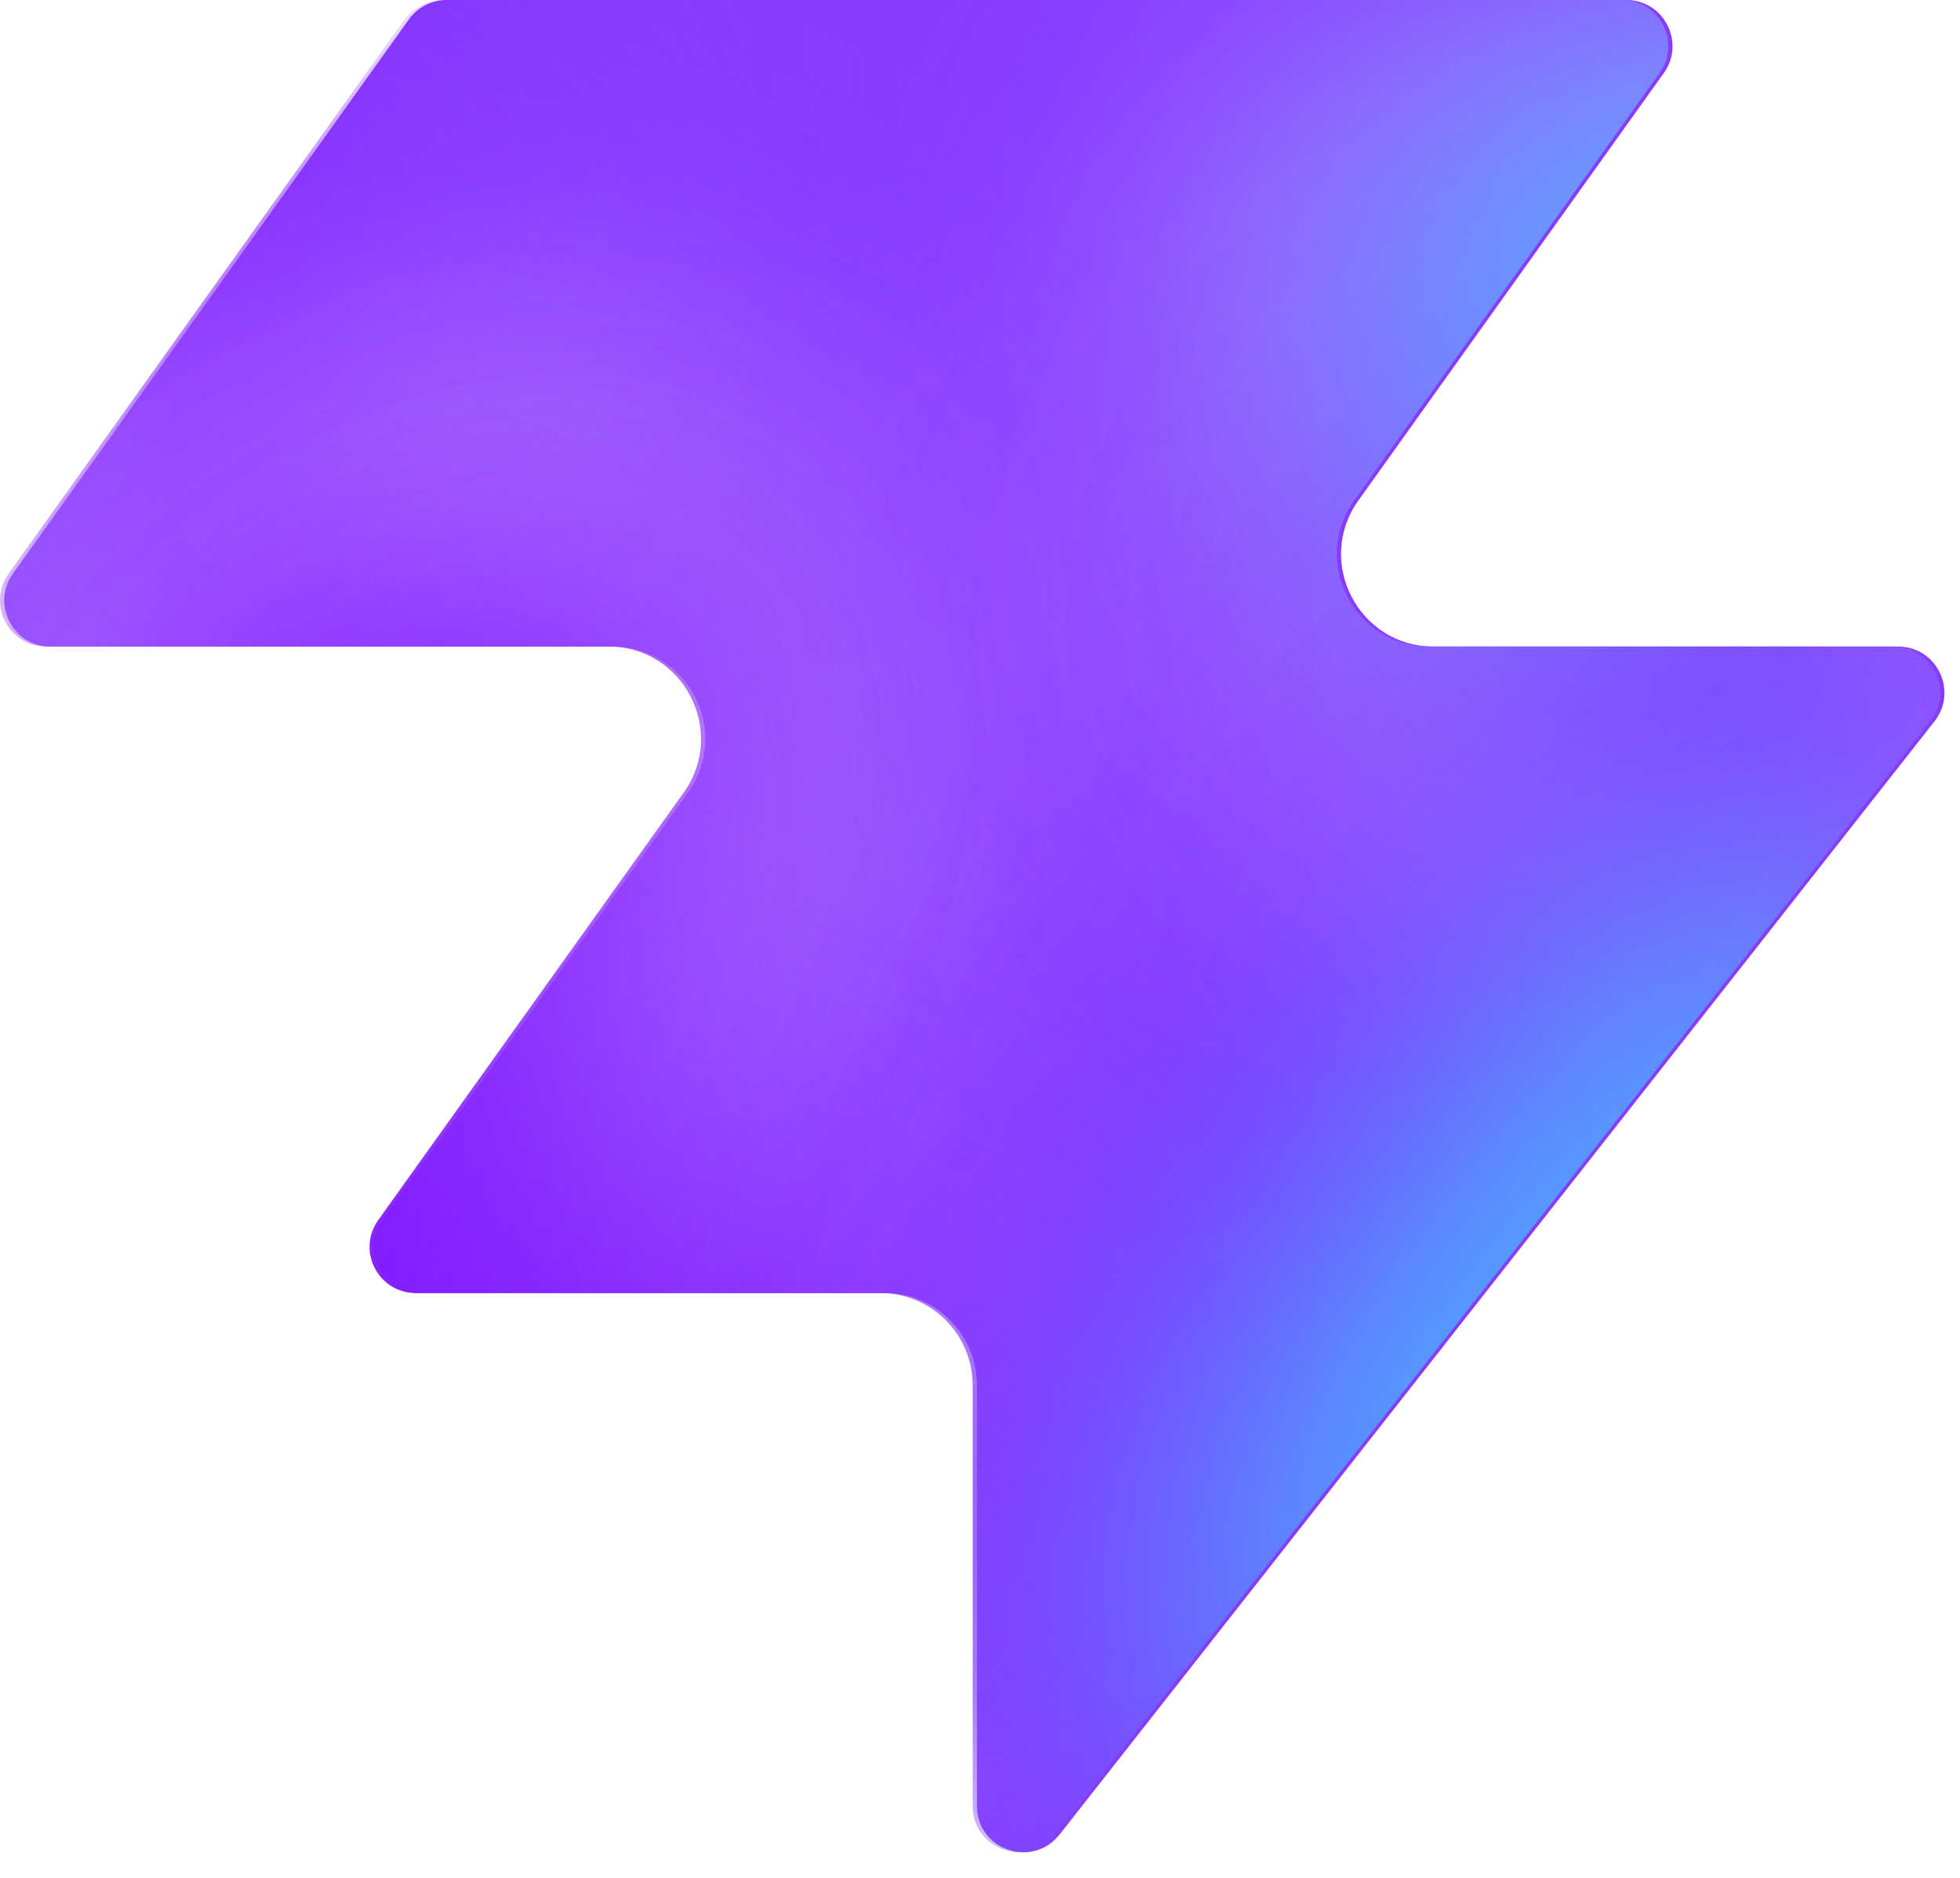
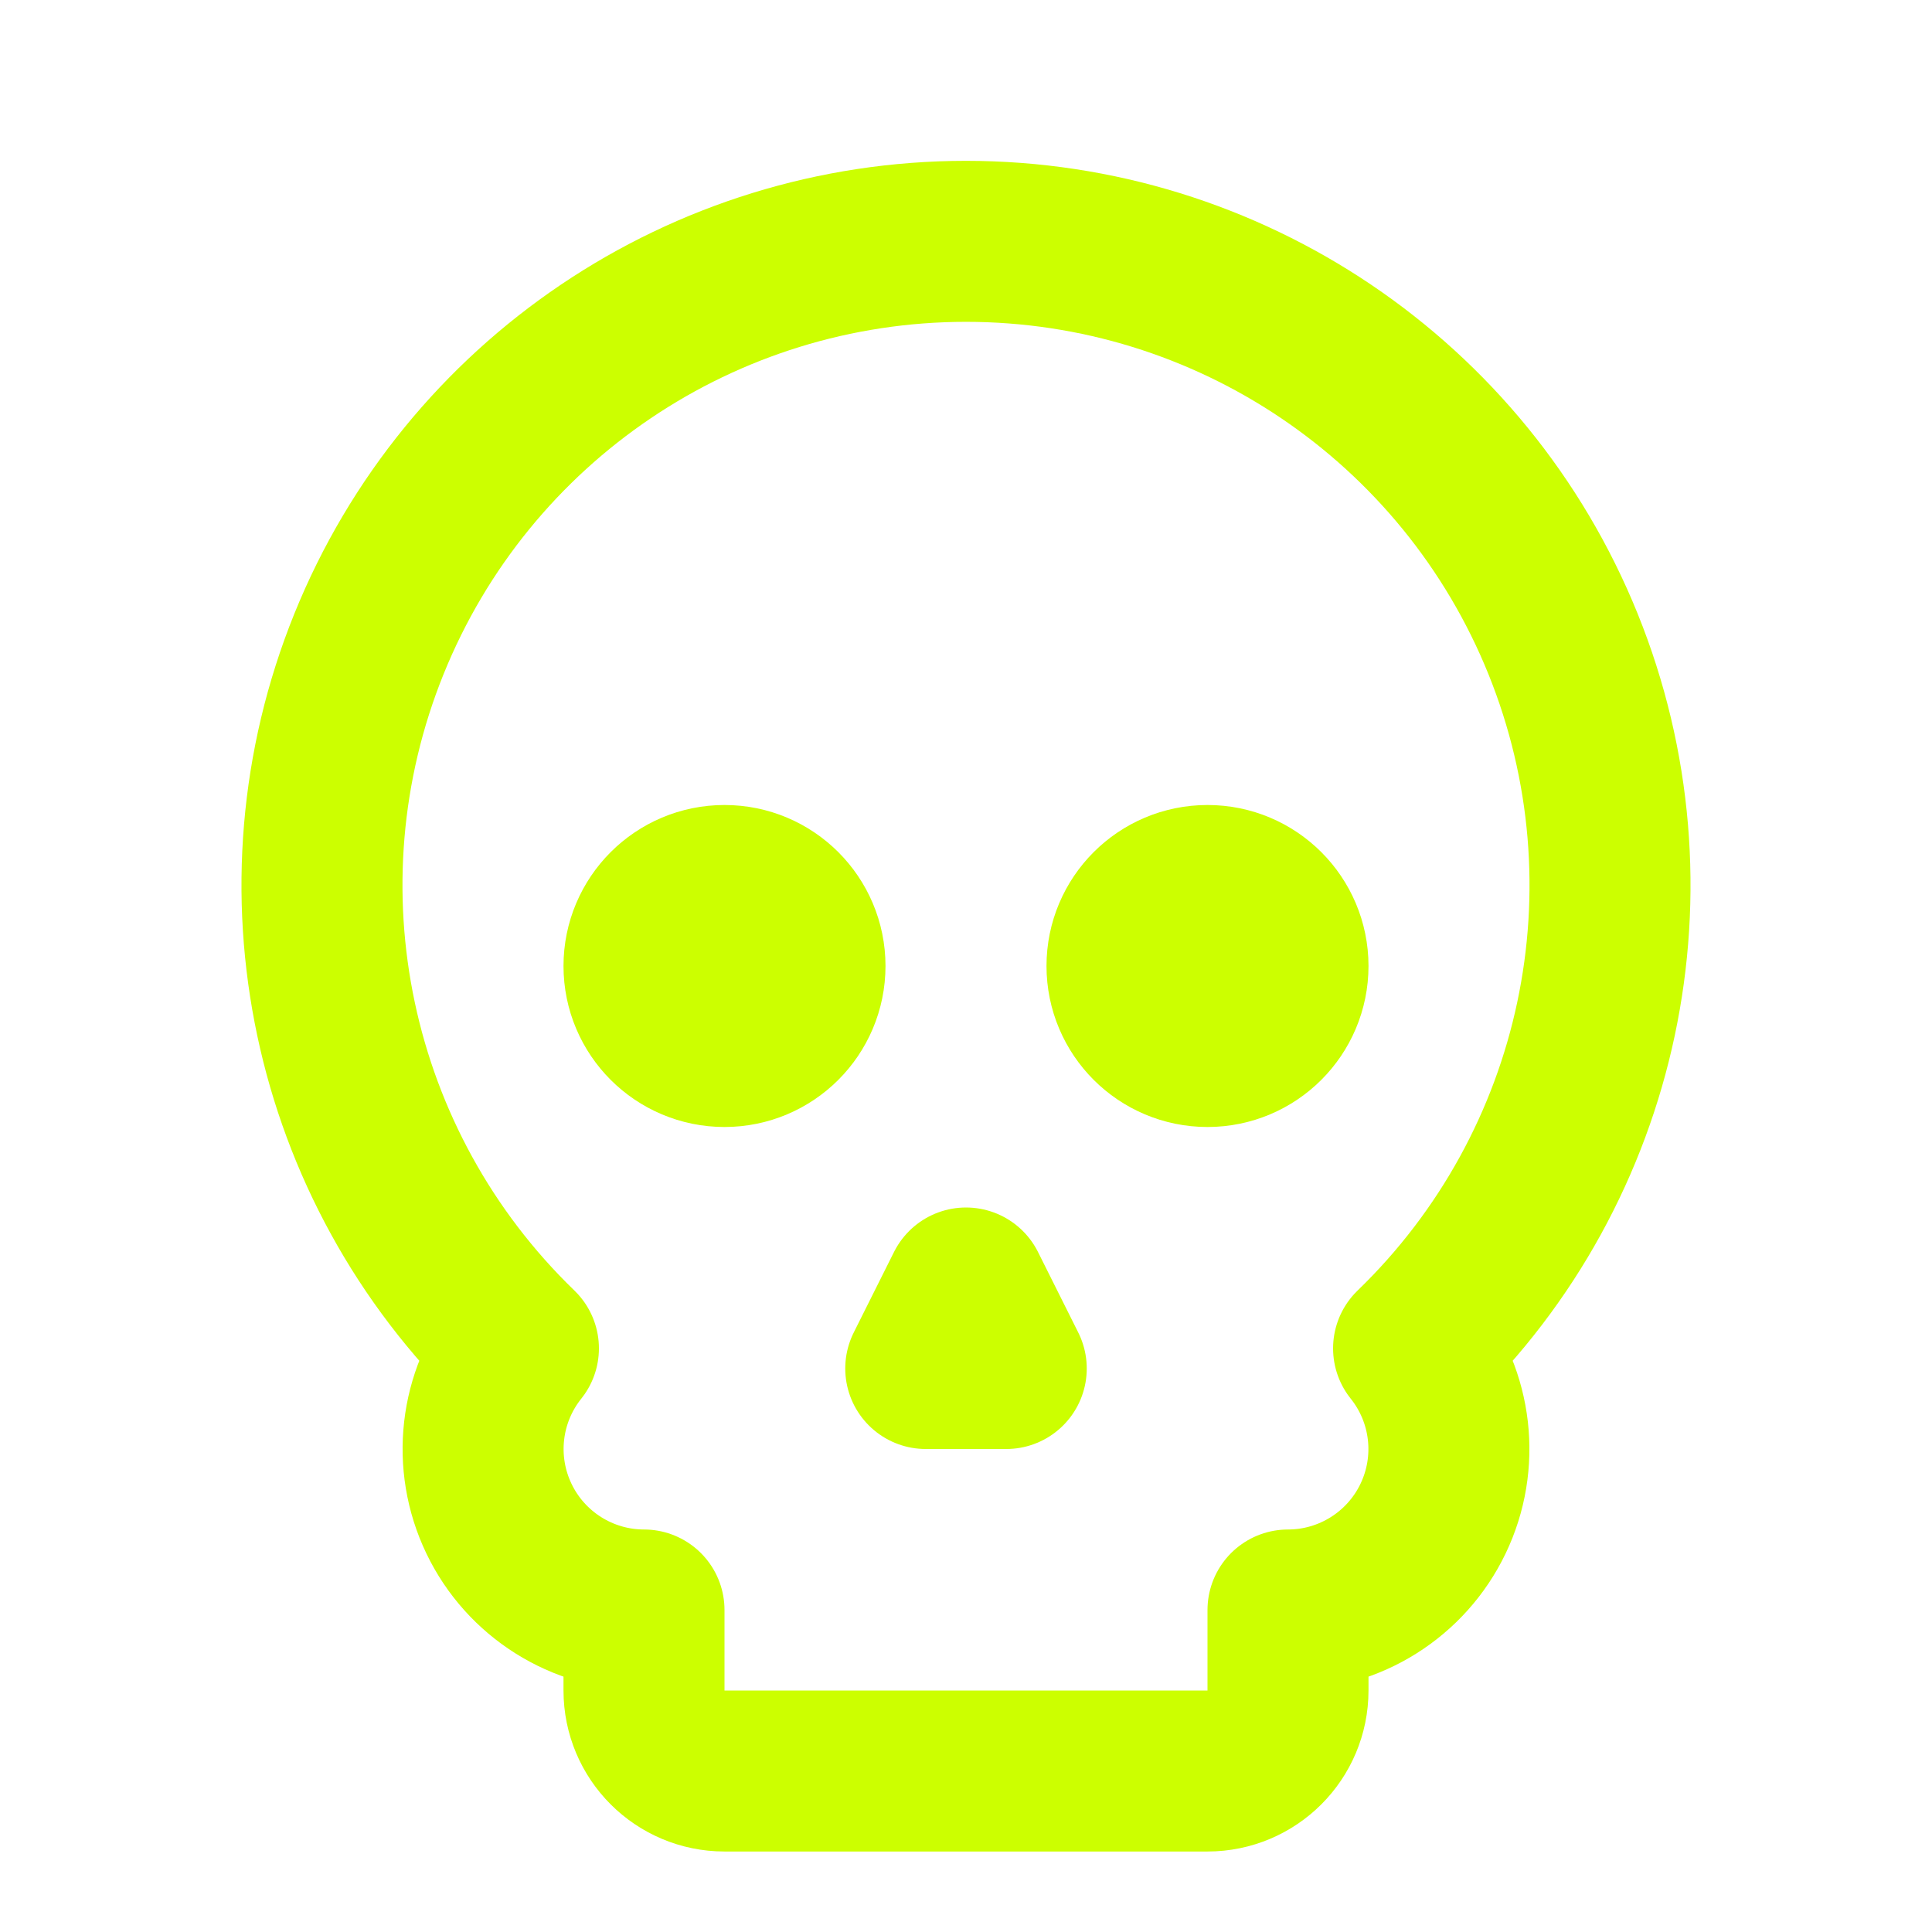
- <svg xmlns="http://www.w3.org/2000/svg" width="48" height="46" fill="none" viewBox="0 0 48 46">
-   <path fill="#863bff" d="M25.946 44.938c-.664.845-2.021.375-2.021-.698V33.937a2.26 2.26 0 0 0-2.262-2.262H10.287c-.92 0-1.456-1.04-.92-1.788l7.48-10.471c1.07-1.497 0-3.578-1.842-3.578H1.237c-.92 0-1.456-1.04-.92-1.788L10.013.474c.214-.297.556-.474.92-.474h28.894c.92 0 1.456 1.04.92 1.788l-7.48 10.471c-1.07 1.498 0 3.579 1.842 3.579h11.377c.943 0 1.473 1.088.89 1.83L25.947 44.94z" style="fill:#863bff;fill:color(display-p3 .525 .23 1);fill-opacity:1" />
-   <mask id="a" width="48" height="46" x="0" y="0" maskUnits="userSpaceOnUse" style="mask-type:alpha">
-     <path fill="#000" d="M25.842 44.938c-.664.844-2.021.375-2.021-.698V33.937a2.26 2.26 0 0 0-2.262-2.262H10.183c-.92 0-1.456-1.04-.92-1.788l7.48-10.471c1.07-1.498 0-3.579-1.842-3.579H1.133c-.92 0-1.456-1.04-.92-1.787L9.91.473c.214-.297.556-.474.92-.474h28.894c.92 0 1.456 1.04.92 1.788l-7.48 10.471c-1.07 1.498 0 3.578 1.842 3.578h11.377c.943 0 1.473 1.088.89 1.832L25.843 44.94z" style="fill:#000;fill-opacity:1" />
-   </mask>
-   <g mask="url(#a)">
-     <g filter="url(#b)">
-       <ellipse cx="5.508" cy="14.704" fill="#ede6ff" rx="5.508" ry="14.704" style="fill:#ede6ff;fill:color(display-p3 .927 .903 1);fill-opacity:1" transform="matrix(.00324 1 1 -.00324 -4.47 31.516)" />
-     </g>
-     <g filter="url(#c)">
-       <ellipse cx="10.399" cy="29.851" fill="#ede6ff" rx="10.399" ry="29.851" style="fill:#ede6ff;fill:color(display-p3 .927 .903 1);fill-opacity:1" transform="matrix(.00324 1 1 -.00324 -39.328 7.883)" />
-     </g>
-     <g filter="url(#d)">
-       <ellipse cx="5.508" cy="30.487" fill="#7e14ff" rx="5.508" ry="30.487" style="fill:#7e14ff;fill:color(display-p3 .492 .077 1);fill-opacity:1" transform="rotate(89.814 -25.913 -14.639)scale(1 -1)" />
-     </g>
-     <g filter="url(#e)">
-       <ellipse cx="5.508" cy="30.599" fill="#7e14ff" rx="5.508" ry="30.599" style="fill:#7e14ff;fill:color(display-p3 .492 .077 1);fill-opacity:1" transform="rotate(89.814 -32.644 -3.334)scale(1 -1)" />
-     </g>
-     <g filter="url(#f)">
-       <ellipse cx="5.508" cy="30.599" fill="#7e14ff" rx="5.508" ry="30.599" style="fill:#7e14ff;fill:color(display-p3 .492 .077 1);fill-opacity:1" transform="matrix(.00324 1 1 -.00324 -34.34 30.47)" />
-     </g>
-     <g filter="url(#g)">
-       <ellipse cx="14.072" cy="22.078" fill="#ede6ff" rx="14.072" ry="22.078" style="fill:#ede6ff;fill:color(display-p3 .927 .903 1);fill-opacity:1" transform="rotate(93.35 24.506 48.493)scale(-1 1)" />
-     </g>
-     <g filter="url(#h)">
-       <ellipse cx="3.47" cy="21.501" fill="#7e14ff" rx="3.47" ry="21.501" style="fill:#7e14ff;fill:color(display-p3 .492 .077 1);fill-opacity:1" transform="rotate(89.009 28.708 47.59)scale(-1 1)" />
-     </g>
-     <g filter="url(#i)">
-       <ellipse cx="3.47" cy="21.501" fill="#7e14ff" rx="3.47" ry="21.501" style="fill:#7e14ff;fill:color(display-p3 .492 .077 1);fill-opacity:1" transform="rotate(89.009 28.708 47.59)scale(-1 1)" />
-     </g>
-     <g filter="url(#j)">
-       <ellipse cx=".387" cy="8.972" fill="#7e14ff" rx="4.407" ry="29.108" style="fill:#7e14ff;fill:color(display-p3 .492 .077 1);fill-opacity:1" transform="rotate(39.51 .387 8.972)" />
-     </g>
-     <g filter="url(#k)">
-       <ellipse cx="47.523" cy="-6.092" fill="#7e14ff" rx="4.407" ry="29.108" style="fill:#7e14ff;fill:color(display-p3 .492 .077 1);fill-opacity:1" transform="rotate(37.892 47.523 -6.092)" />
-     </g>
-     <g filter="url(#l)">
-       <ellipse cx="41.412" cy="6.333" fill="#47bfff" rx="5.971" ry="9.665" style="fill:#47bfff;fill:color(display-p3 .28 .748 1);fill-opacity:1" transform="rotate(37.892 41.412 6.333)" />
-     </g>
-     <g filter="url(#m)">
-       <ellipse cx="-1.879" cy="38.332" fill="#7e14ff" rx="4.407" ry="29.108" style="fill:#7e14ff;fill:color(display-p3 .492 .077 1);fill-opacity:1" transform="rotate(37.892 -1.88 38.332)" />
-     </g>
-     <g filter="url(#n)">
-       <ellipse cx="-1.879" cy="38.332" fill="#7e14ff" rx="4.407" ry="29.108" style="fill:#7e14ff;fill:color(display-p3 .492 .077 1);fill-opacity:1" transform="rotate(37.892 -1.88 38.332)" />
-     </g>
-     <g filter="url(#o)">
-       <ellipse cx="35.651" cy="29.907" fill="#7e14ff" rx="4.407" ry="29.108" style="fill:#7e14ff;fill:color(display-p3 .492 .077 1);fill-opacity:1" transform="rotate(37.892 35.651 29.907)" />
-     </g>
-     <g filter="url(#p)">
-       <ellipse cx="38.418" cy="32.4" fill="#47bfff" rx="5.971" ry="15.297" style="fill:#47bfff;fill:color(display-p3 .28 .748 1);fill-opacity:1" transform="rotate(37.892 38.418 32.4)" />
-     </g>
-   </g>
-   <defs>
-     <filter id="b" width="60.045" height="41.654" x="-19.77" y="16.149" color-interpolation-filters="sRGB" filterUnits="userSpaceOnUse">
-       <feFlood flood-opacity="0" result="BackgroundImageFix" />
-       <feBlend in="SourceGraphic" in2="BackgroundImageFix" result="shape" />
-       <feGaussianBlur result="effect1_foregroundBlur_2002_17158" stdDeviation="7.659" />
-     </filter>
-     <filter id="c" width="90.34" height="51.437" x="-54.613" y="-7.533" color-interpolation-filters="sRGB" filterUnits="userSpaceOnUse">
-       <feFlood flood-opacity="0" result="BackgroundImageFix" />
-       <feBlend in="SourceGraphic" in2="BackgroundImageFix" result="shape" />
-       <feGaussianBlur result="effect1_foregroundBlur_2002_17158" stdDeviation="7.659" />
-     </filter>
-     <filter id="d" width="79.355" height="29.4" x="-49.64" y="2.03" color-interpolation-filters="sRGB" filterUnits="userSpaceOnUse">
-       <feFlood flood-opacity="0" result="BackgroundImageFix" />
-       <feBlend in="SourceGraphic" in2="BackgroundImageFix" result="shape" />
-       <feGaussianBlur result="effect1_foregroundBlur_2002_17158" stdDeviation="4.596" />
-     </filter>
-     <filter id="e" width="79.579" height="29.4" x="-45.045" y="20.029" color-interpolation-filters="sRGB" filterUnits="userSpaceOnUse">
-       <feFlood flood-opacity="0" result="BackgroundImageFix" />
-       <feBlend in="SourceGraphic" in2="BackgroundImageFix" result="shape" />
-       <feGaussianBlur result="effect1_foregroundBlur_2002_17158" stdDeviation="4.596" />
-     </filter>
-     <filter id="f" width="79.579" height="29.4" x="-43.513" y="21.178" color-interpolation-filters="sRGB" filterUnits="userSpaceOnUse">
-       <feFlood flood-opacity="0" result="BackgroundImageFix" />
-       <feBlend in="SourceGraphic" in2="BackgroundImageFix" result="shape" />
-       <feGaussianBlur result="effect1_foregroundBlur_2002_17158" stdDeviation="4.596" />
-     </filter>
-     <filter id="g" width="74.749" height="58.852" x="15.756" y="-17.901" color-interpolation-filters="sRGB" filterUnits="userSpaceOnUse">
-       <feFlood flood-opacity="0" result="BackgroundImageFix" />
-       <feBlend in="SourceGraphic" in2="BackgroundImageFix" result="shape" />
-       <feGaussianBlur result="effect1_foregroundBlur_2002_17158" stdDeviation="7.659" />
-     </filter>
-     <filter id="h" width="61.377" height="25.362" x="23.548" y="2.284" color-interpolation-filters="sRGB" filterUnits="userSpaceOnUse">
-       <feFlood flood-opacity="0" result="BackgroundImageFix" />
-       <feBlend in="SourceGraphic" in2="BackgroundImageFix" result="shape" />
-       <feGaussianBlur result="effect1_foregroundBlur_2002_17158" stdDeviation="4.596" />
-     </filter>
-     <filter id="i" width="61.377" height="25.362" x="23.548" y="2.284" color-interpolation-filters="sRGB" filterUnits="userSpaceOnUse">
-       <feFlood flood-opacity="0" result="BackgroundImageFix" />
-       <feBlend in="SourceGraphic" in2="BackgroundImageFix" result="shape" />
-       <feGaussianBlur result="effect1_foregroundBlur_2002_17158" stdDeviation="4.596" />
-     </filter>
-     <filter id="j" width="56.045" height="63.649" x="-27.636" y="-22.853" color-interpolation-filters="sRGB" filterUnits="userSpaceOnUse">
-       <feFlood flood-opacity="0" result="BackgroundImageFix" />
-       <feBlend in="SourceGraphic" in2="BackgroundImageFix" result="shape" />
-       <feGaussianBlur result="effect1_foregroundBlur_2002_17158" stdDeviation="4.596" />
-     </filter>
-     <filter id="k" width="54.814" height="64.646" x="20.116" y="-38.415" color-interpolation-filters="sRGB" filterUnits="userSpaceOnUse">
-       <feFlood flood-opacity="0" result="BackgroundImageFix" />
-       <feBlend in="SourceGraphic" in2="BackgroundImageFix" result="shape" />
-       <feGaussianBlur result="effect1_foregroundBlur_2002_17158" stdDeviation="4.596" />
-     </filter>
-     <filter id="l" width="33.541" height="35.313" x="24.641" y="-11.323" color-interpolation-filters="sRGB" filterUnits="userSpaceOnUse">
-       <feFlood flood-opacity="0" result="BackgroundImageFix" />
-       <feBlend in="SourceGraphic" in2="BackgroundImageFix" result="shape" />
-       <feGaussianBlur result="effect1_foregroundBlur_2002_17158" stdDeviation="4.596" />
-     </filter>
-     <filter id="m" width="54.814" height="64.646" x="-29.286" y="6.009" color-interpolation-filters="sRGB" filterUnits="userSpaceOnUse">
-       <feFlood flood-opacity="0" result="BackgroundImageFix" />
-       <feBlend in="SourceGraphic" in2="BackgroundImageFix" result="shape" />
-       <feGaussianBlur result="effect1_foregroundBlur_2002_17158" stdDeviation="4.596" />
-     </filter>
-     <filter id="n" width="54.814" height="64.646" x="-29.286" y="6.009" color-interpolation-filters="sRGB" filterUnits="userSpaceOnUse">
-       <feFlood flood-opacity="0" result="BackgroundImageFix" />
-       <feBlend in="SourceGraphic" in2="BackgroundImageFix" result="shape" />
-       <feGaussianBlur result="effect1_foregroundBlur_2002_17158" stdDeviation="4.596" />
-     </filter>
-     <filter id="o" width="54.814" height="64.646" x="8.244" y="-2.416" color-interpolation-filters="sRGB" filterUnits="userSpaceOnUse">
-       <feFlood flood-opacity="0" result="BackgroundImageFix" />
-       <feBlend in="SourceGraphic" in2="BackgroundImageFix" result="shape" />
-       <feGaussianBlur result="effect1_foregroundBlur_2002_17158" stdDeviation="4.596" />
-     </filter>
-     <filter id="p" width="39.409" height="43.623" x="18.713" y="10.588" color-interpolation-filters="sRGB" filterUnits="userSpaceOnUse">
-       <feFlood flood-opacity="0" result="BackgroundImageFix" />
-       <feBlend in="SourceGraphic" in2="BackgroundImageFix" result="shape" />
-       <feGaussianBlur result="effect1_foregroundBlur_2002_17158" stdDeviation="4.596" />
-     </filter>
-   </defs>
+ <svg xmlns="http://www.w3.org/2000/svg" width="32" height="32" viewBox="0 0 24 24" fill="none" stroke="#ccff00" stroke-width="2" stroke-linecap="round" stroke-linejoin="round" class="lucide lucide-skull" aria-hidden="true">
+   <path d="m12.5 17-.5-1-.5 1h1z" />
+   <path d="M15 22a1 1 0 0 0 1-1v-1a2 2 0 0 0 1.56-3.25 8 8 0 1 0-11.12 0A2 2 0 0 0 8 20v1a1 1 0 0 0 1 1z" />
+   <circle cx="15" cy="12" r="1" />
+   <circle cx="9" cy="12" r="1" />
</svg>
